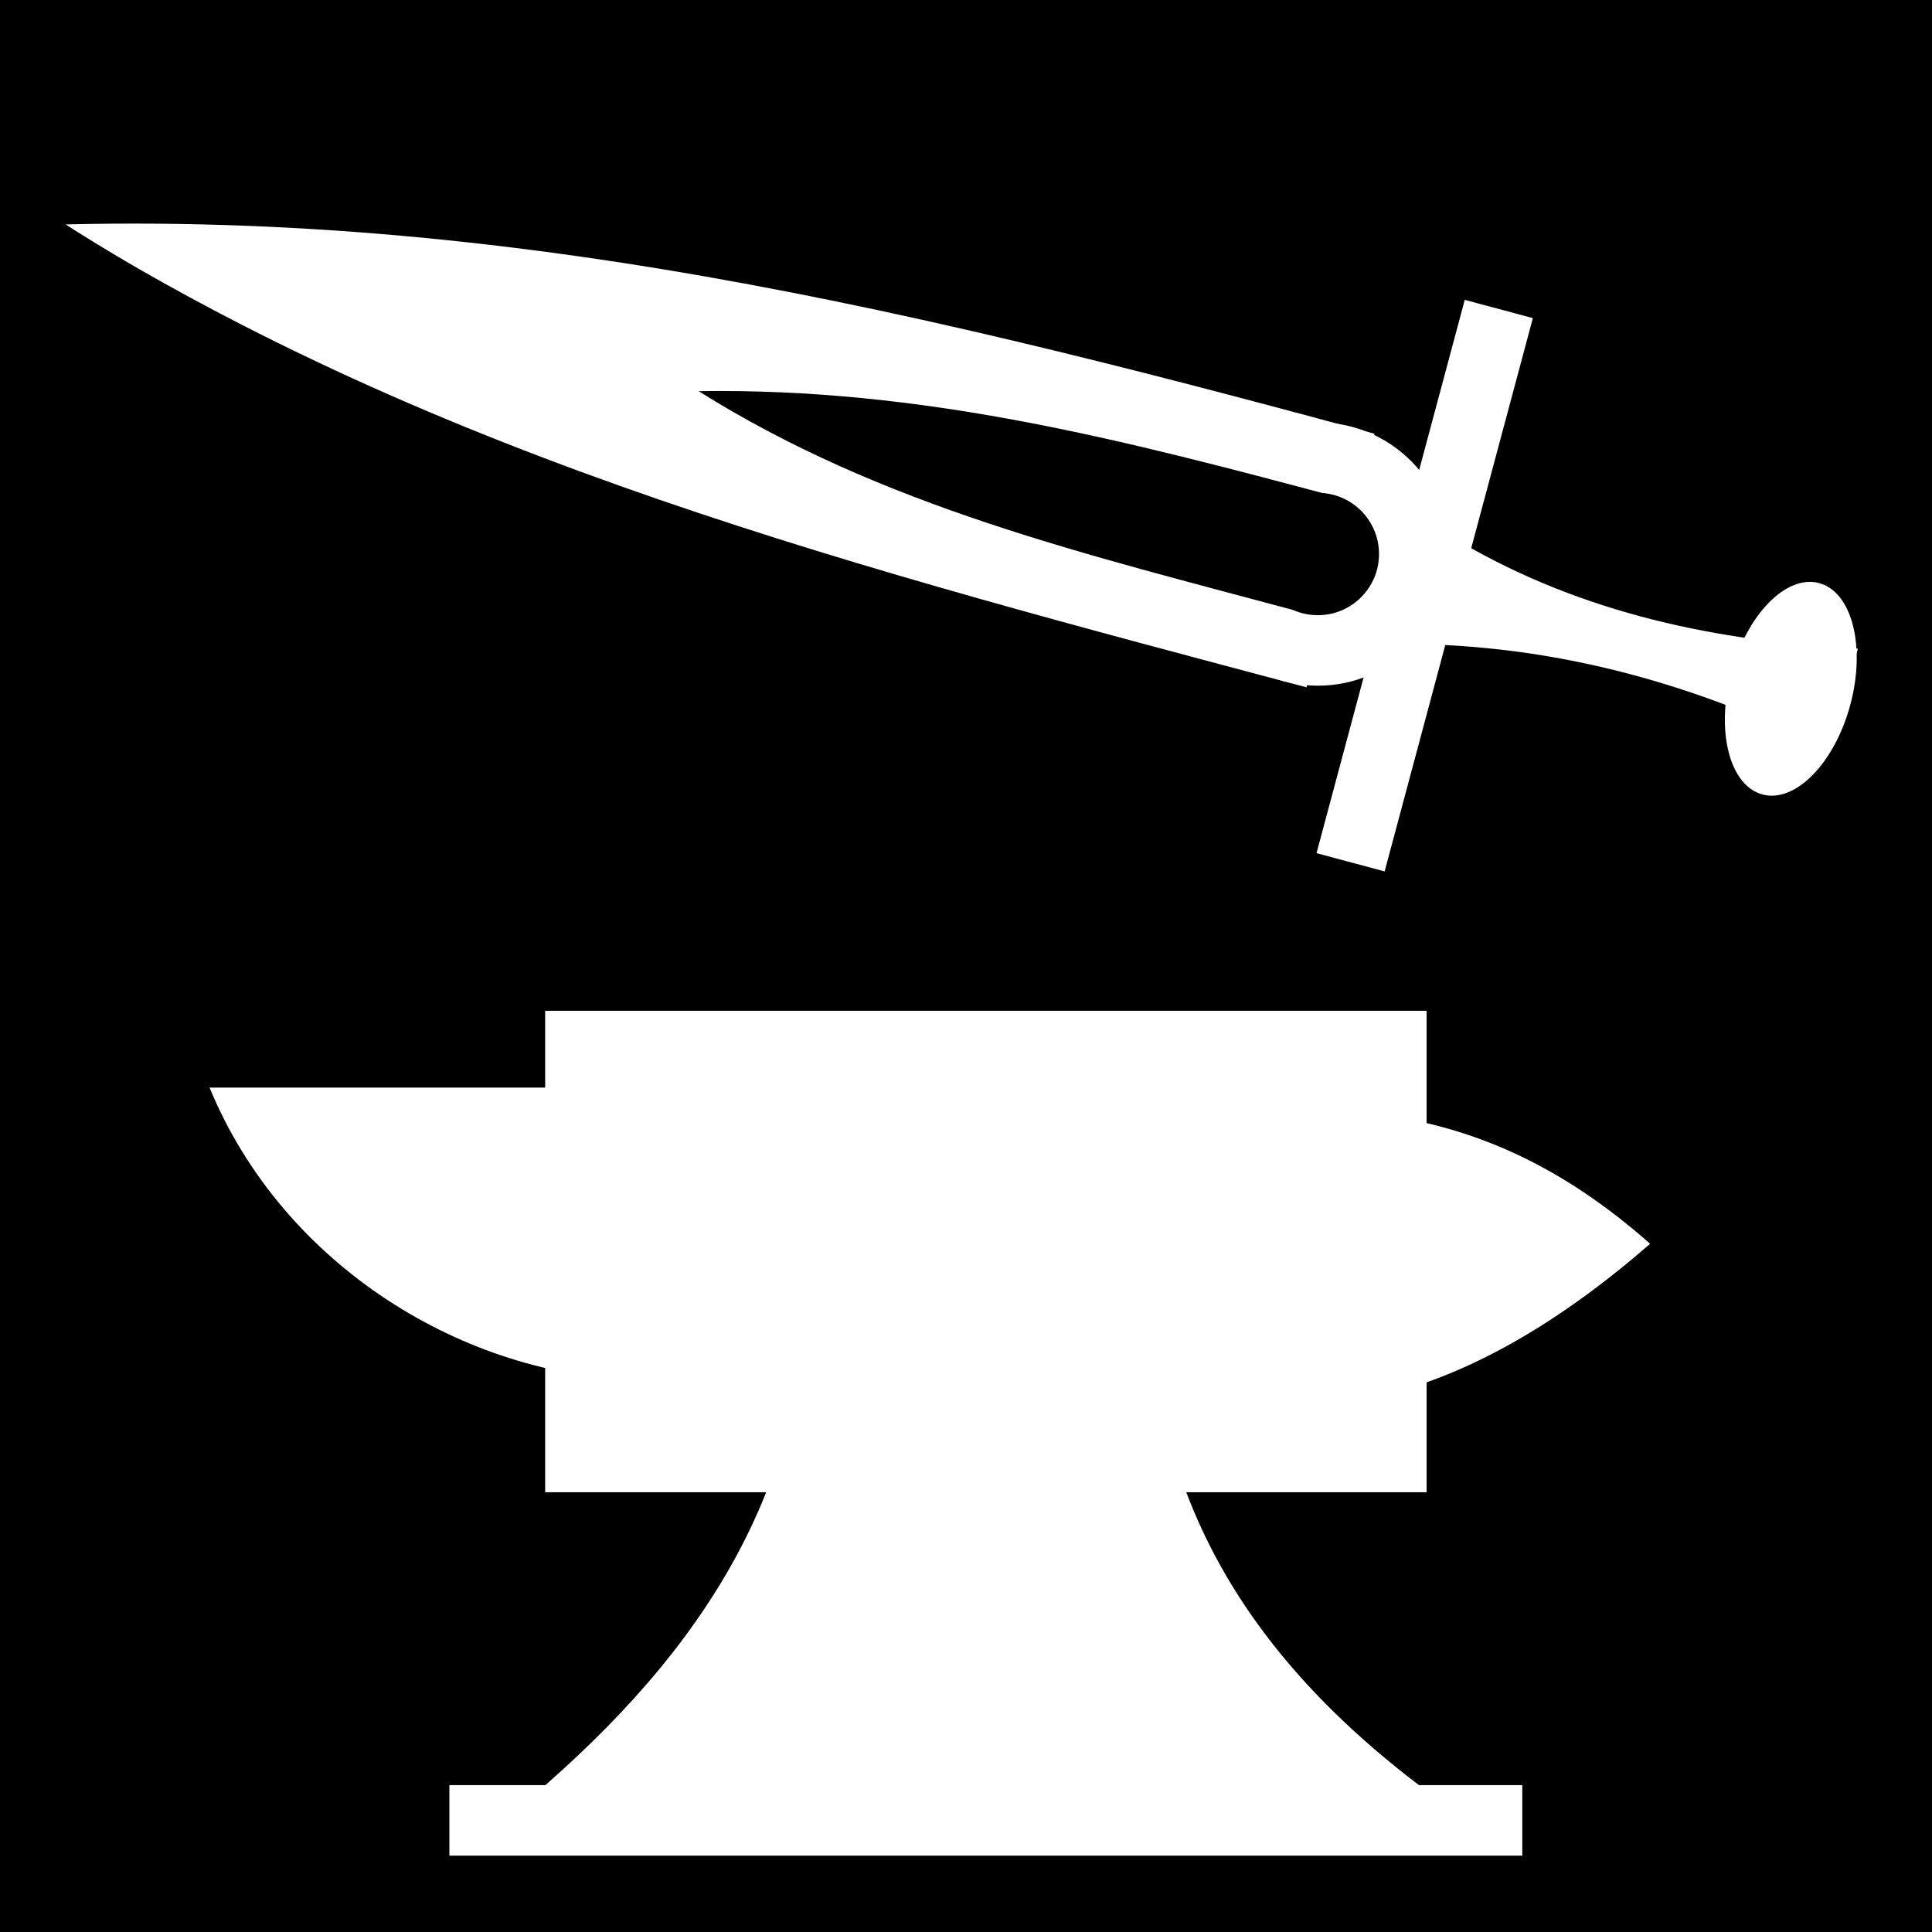
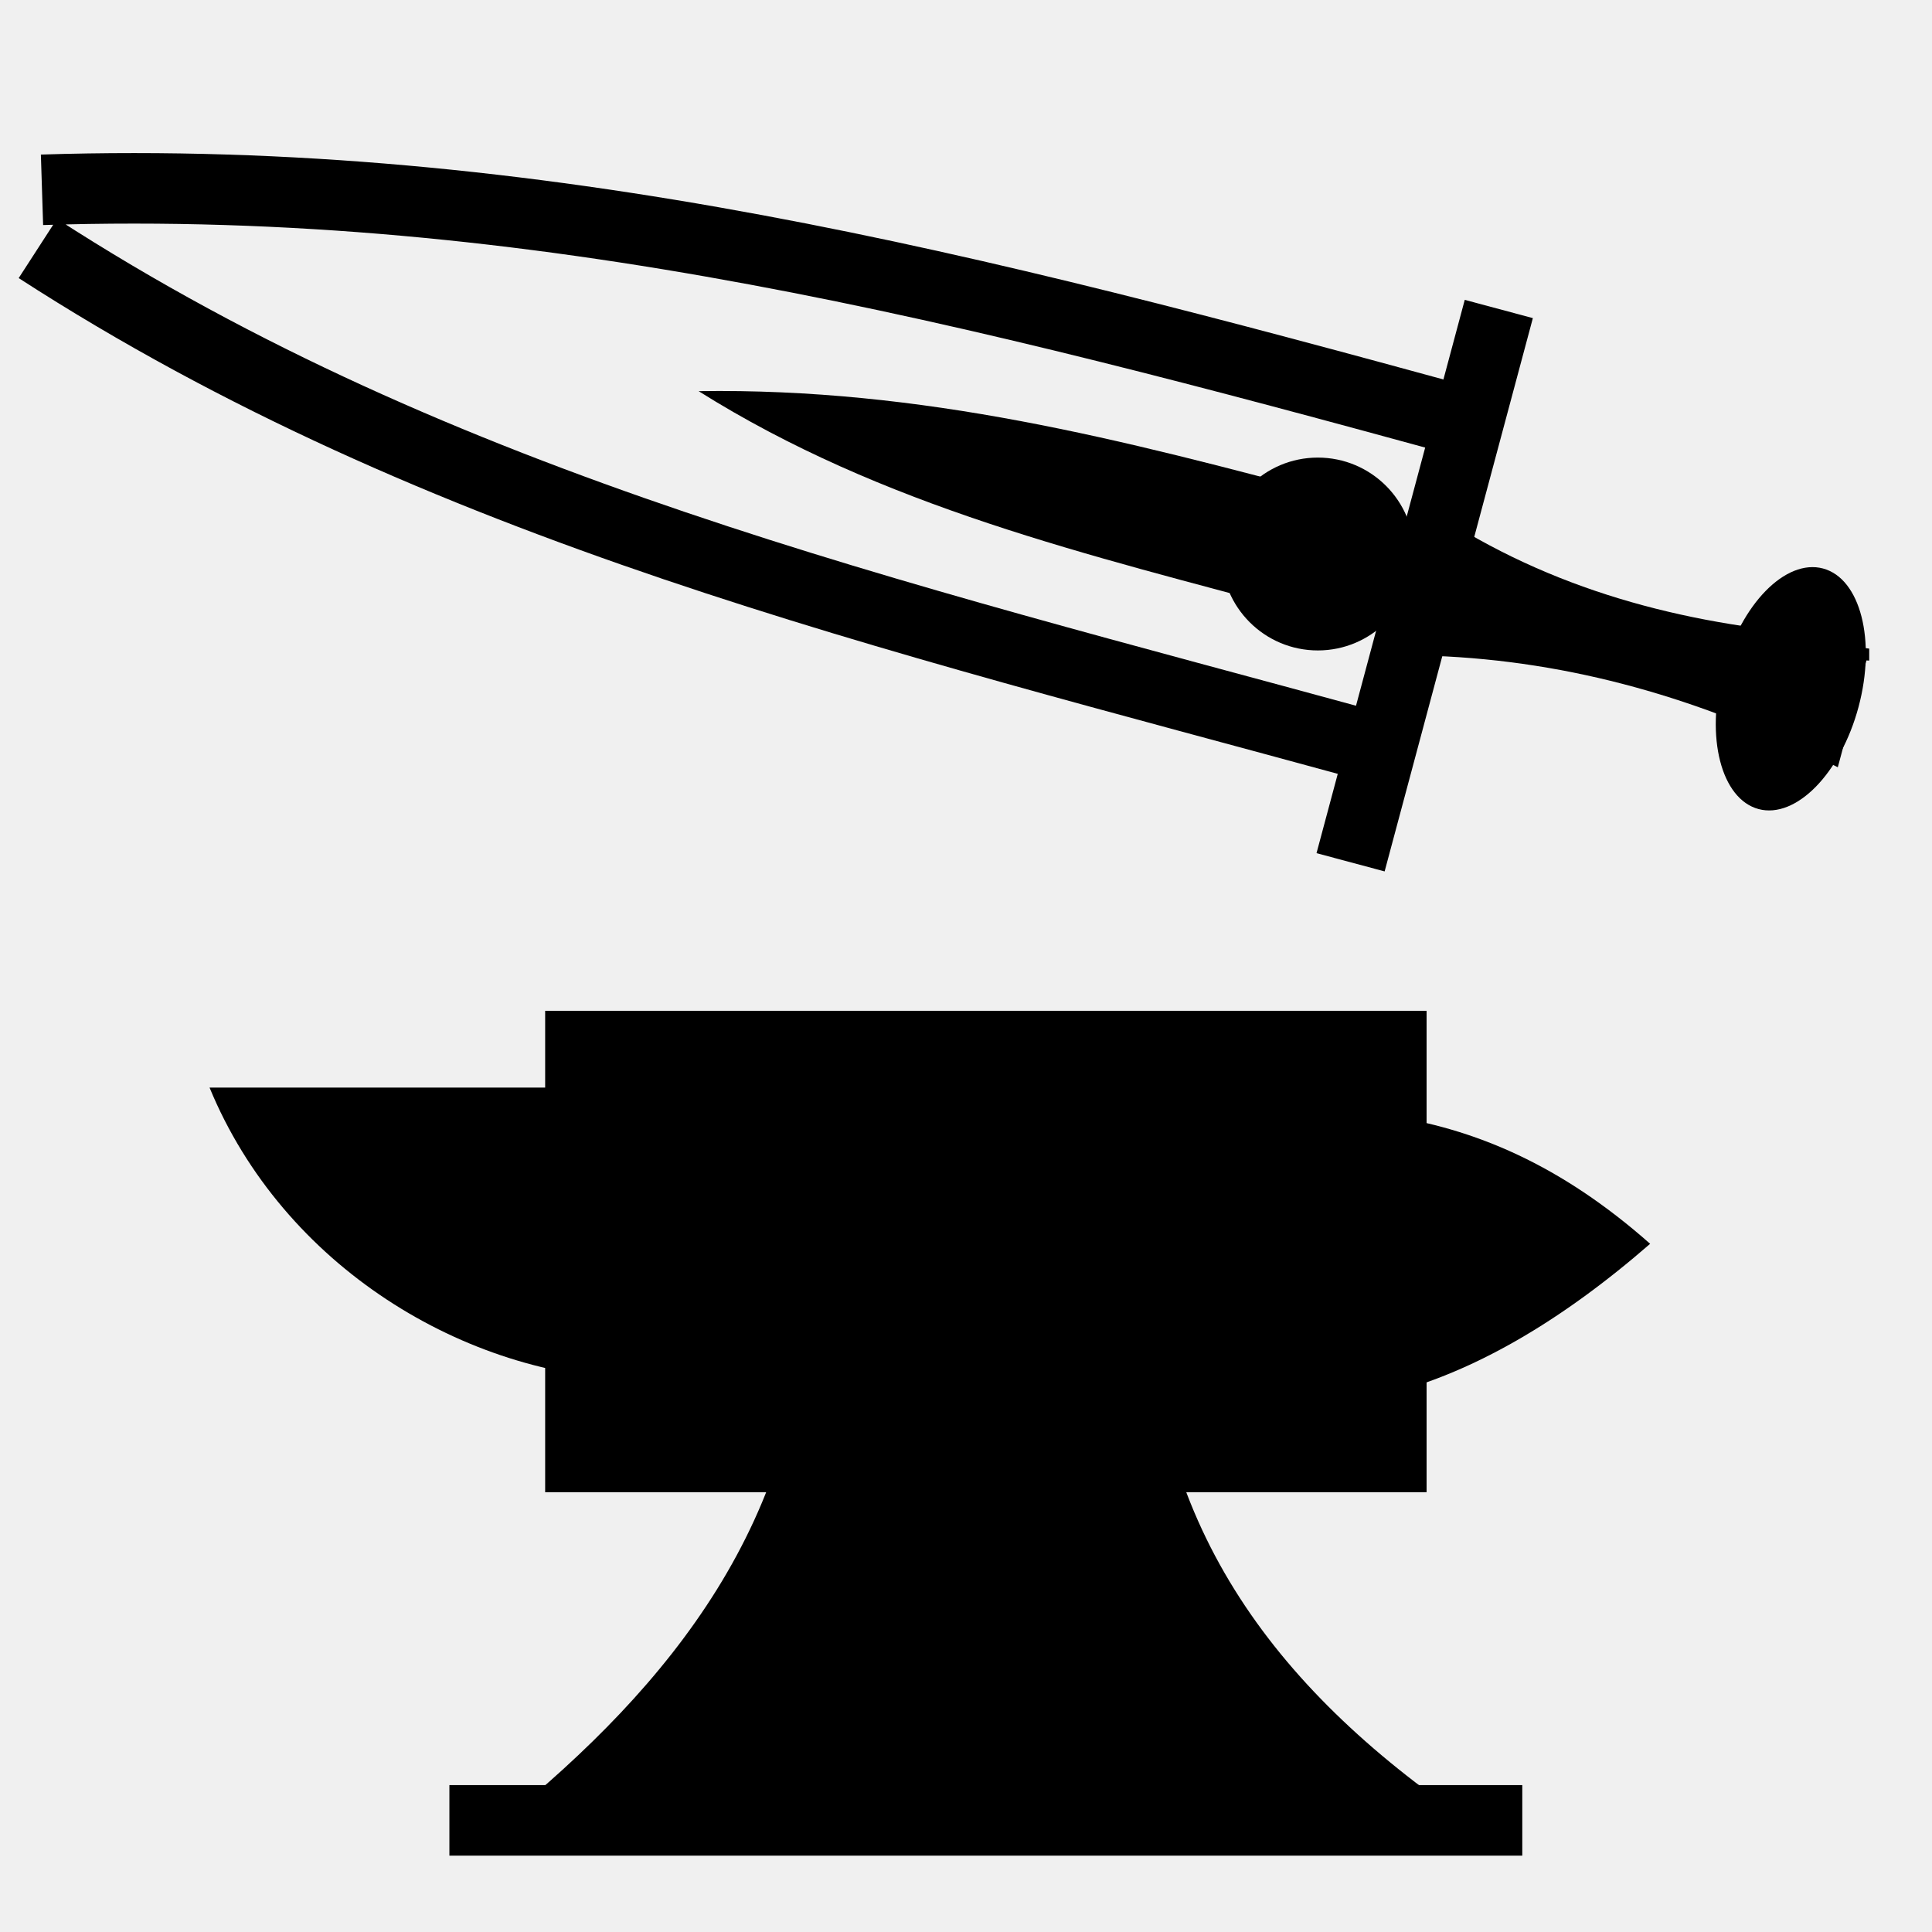
- <svg xmlns="http://www.w3.org/2000/svg" viewBox="0 0 512 512">
-   <path d="m0,0h512v512h-512z" />
-   <g transform="matrix(18.68858,0,0,18.68858,-11121.47,-33370.524)">
-     <path d="m606.528,1803.747h4.861c0,3.41 1.719,5.774 4.539,7.689h-13.708c2.367-1.918 4.308-4.288 4.308-7.689z" fill="#fff" />
-     <path d="m614.716,1801.423v3.972c1.259-.308 2.519-1.052 3.778-2.147-1.259-1.114-2.489-1.643-3.778-1.825z" fill="#fff" fill-rule="evenodd" />
-     <path d="m598.066,1801.033h6.096v4.147c-2.476-.05-5.052-1.615-6.096-4.147z" fill="#fff" fill-rule="evenodd" />
-     <path d="m602.825,1799.944h12.499v6.827h-12.499v-6.827z" fill="#fff" />
-     <path d="m601.467,1811.424h15.214" fill="none" stroke="#fff" />
-     <path d="m614.6,1791.704c-6.311-1.676-12.146-3.067-18.681-2.967 5.418,3.403 11.4,4.943 17.702,6.62l.979-3.652z" fill="#fff" fill-rule="evenodd" />
-     <path d="m621.44,1794.808-.389,1.451c-1.774-.888-3.639-1.435-5.631-1.509l.389-1.45c1.74,1.014 3.646,1.408 5.631,1.509z" fill="#fff" />
-     <path d="m615.821,1791.58c-6.862-1.877-13.11-3.502-20.131-3.278m-.059.832c5.718,3.699 12.092,5.197 18.791,7.029" fill="none" stroke="#000" />
-     <path d="m621.09,1795.258c0,.514-.417.931-.931.931s-.931-.417-.931-.931 .417-.931.931-.931 .931.417.931.931z" fill="#fff" transform="matrix(.90671,.24295,-.43137,1.60988,832.6046,-1245.44)" />
-     <path d="m616.348,1789.992-2.102,7.846" fill="none" stroke="#fff" />
-     <path d="m613.169,1792.523c0,.682-.553,1.235-1.235,1.235s-1.235-.553-1.235-1.235 .553-1.235 1.235-1.235 1.235.553 1.235,1.235z" stroke="#fff" stroke-width=".903" transform="matrix(1.10716,1.0519628e-8,-1.0519628e-8,1.10716,-63.72698,-191.1432)" />
-     <path d="m614.069,1792.662c-3.097-.83-5.898-1.552-9.068-1.505 2.608,1.638 5.498,2.315 8.551,3.135" fill-rule="evenodd" />
+ <svg xmlns="http://www.w3.org/2000/svg" viewBox="0 0 512 512" id="svg4121" version="1.1" width="100%" height="100%">
+   <defs id="defs4153" />
+   <g transform="matrix(18.68858,0,0,18.68858,-11121.47,-33370.524)" id="g4125">
+     <path d="m606.528,1803.747h4.861c0,3.41 1.719,5.774 4.539,7.689h-13.708c2.367-1.918 4.308-4.288 4.308-7.689z" fill="#fff" id="path4127" style="fill:#000000" />
+     <path d="m614.716,1801.423v3.972c1.259-.308 2.519-1.052 3.778-2.147-1.259-1.114-2.489-1.643-3.778-1.825z" fill="#fff" fill-rule="evenodd" id="path4129" style="fill:#000000" />
+     <path d="m598.066,1801.033h6.096v4.147c-2.476-.05-5.052-1.615-6.096-4.147z" fill="#fff" fill-rule="evenodd" id="path4131" style="fill:#000000" />
+     <path d="m602.825,1799.944h12.499v6.827h-12.499v-6.827z" fill="#fff" id="path4133" style="fill:#000000" />
+     <path d="m601.467,1811.424h15.214" fill="none" stroke="#fff" id="path4135" style="fill:#000000;stroke:#000000;stroke-opacity:1" />
+     <path d="m614.6,1791.704c-6.311-1.676-12.146-3.067-18.681-2.967 5.418,3.403 11.4,4.943 17.702,6.62l.979-3.652z" fill="#fff" fill-rule="evenodd" id="path4137" style="fill:none" />
+     <path d="m621.44,1794.808-.389,1.451c-1.774-.888-3.639-1.435-5.631-1.509l.389-1.45c1.74,1.014 3.646,1.408 5.631,1.509z" fill="#fff" id="path4139" style="stroke:#000000;stroke-opacity:1;stroke-width:0.321;stroke-miterlimit:4;stroke-dasharray:none;fill:#000000;fill-opacity:1" />
+     <path d="m615.821,1791.58c-6.862-1.877-13.11-3.502-20.131-3.278m-.059.832c5.718,3.699 12.092,5.197 18.791,7.029" fill="none" stroke="#000" id="path4141" />
+     <path d="m621.09,1795.258c0,.514-.417.931-.931.931s-.931-.417-.931-.931 .417-.931.931-.931 .931.417.931.931z" fill="#fff" transform="matrix(.90671,.24295,-.43137,1.60988,832.6046,-1245.44)" id="path4143" style="fill:#000000;stroke-width:0.257;stroke-miterlimit:4;stroke-dasharray:none;stroke:#000000;stroke-opacity:1;fill-opacity:1" />
+     <path d="m616.348,1789.992-2.102,7.846" fill="none" stroke="#fff" id="path4145" style="stroke-width:1;stroke-miterlimit:4;stroke-dasharray:none;fill:none;stroke:#000000;stroke-opacity:1" />
+     <path d="m613.169,1792.523c0,.682-.553,1.235-1.235,1.235s-1.235-.553-1.235-1.235 .553-1.235 1.235-1.235 1.235.553 1.235,1.235z" stroke="#fff" stroke-width=".903" transform="matrix(1.10716,1.0519628e-8,-1.0519628e-8,1.10716,-63.72698,-191.1432)" id="path4147" style="stroke:none;stroke-opacity:1;fill:#000000;fill-opacity:1;stroke-width:0.903;stroke-miterlimit:4;stroke-dasharray:none" />
+     <path d="m614.069,1792.662c-3.097-.83-5.898-1.552-9.068-1.505 2.608,1.638 5.498,2.315 8.551,3.135" fill-rule="evenodd" id="path4149" />
  </g>
</svg>
